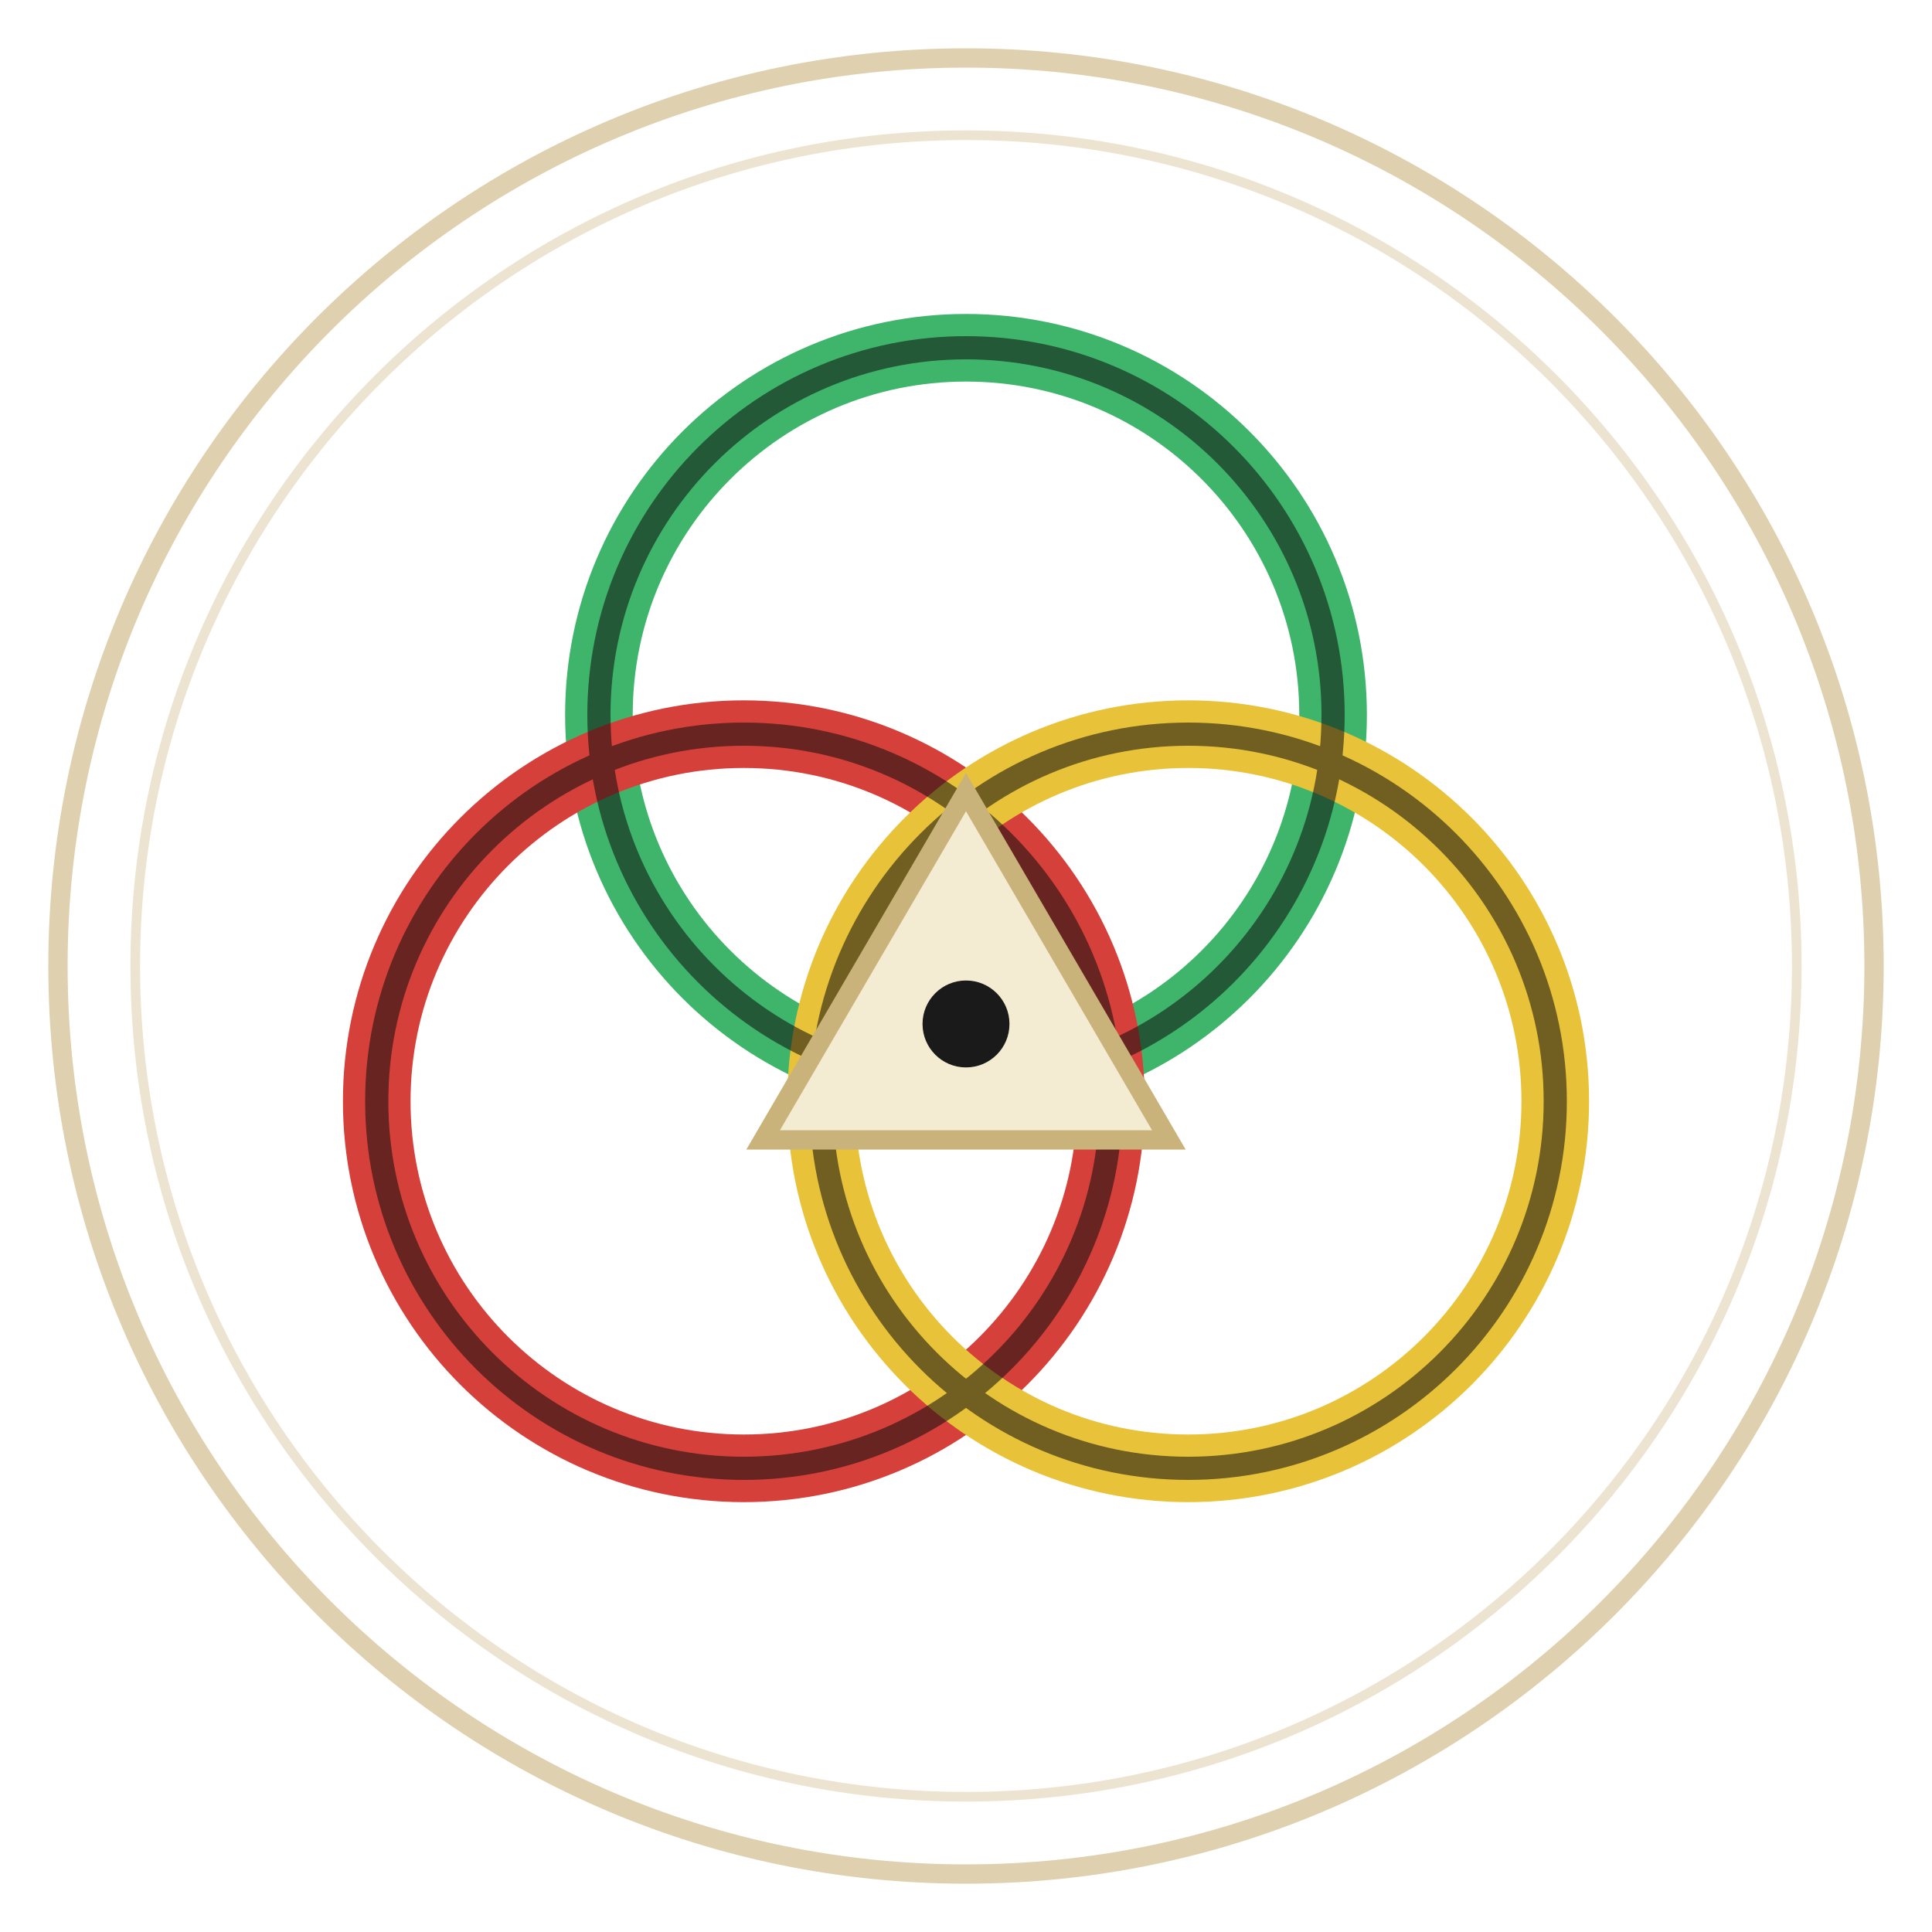
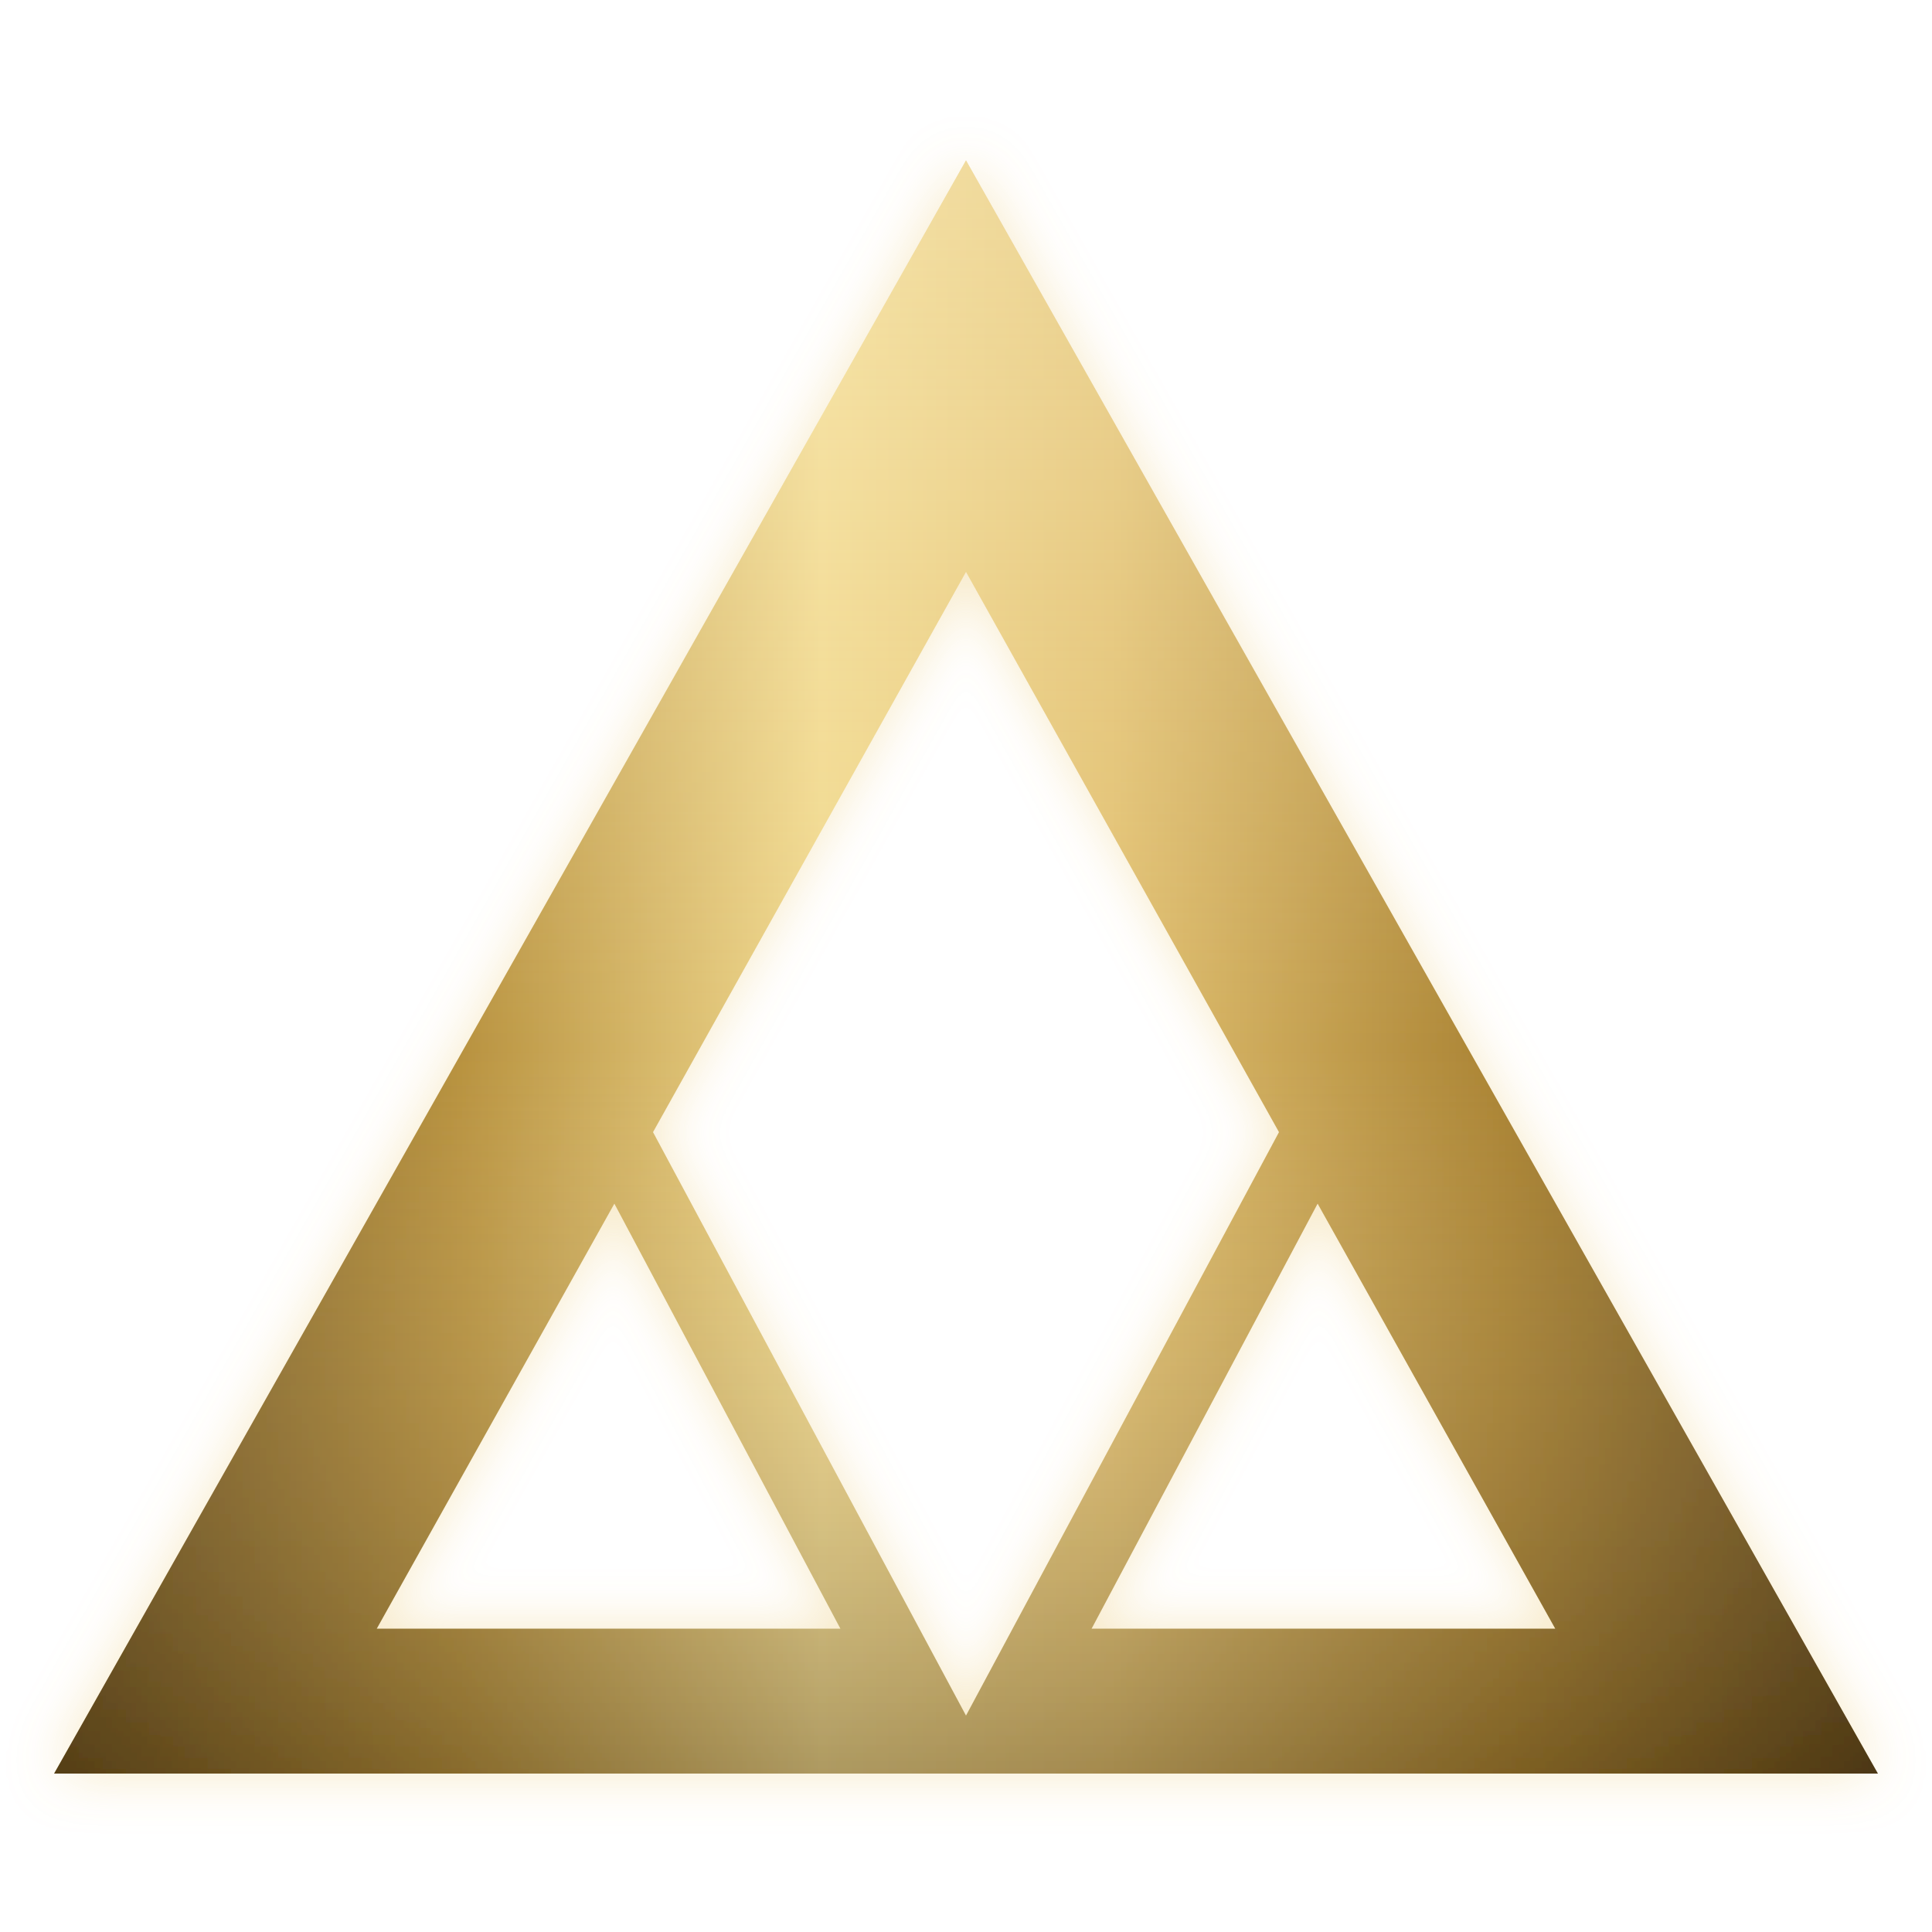
- <svg xmlns="http://www.w3.org/2000/svg" viewBox="0 0 200 200" role="img" aria-label="A Trindade: três anéis entrelaçados">
-   <circle cx="100" cy="100" r="94" fill="none" stroke="#c9b37a" stroke-width="2" opacity=".6" />
-   <circle cx="100" cy="100" r="86" fill="none" stroke="#c9b37a" stroke-width="1" opacity=".35" />
-   <g fill="none" stroke-width="7">
-     <circle cx="100" cy="74" r="38" stroke="#3fb56b" />
-     <circle cx="77" cy="114" r="38" stroke="#d6403a" />
-     <circle cx="123" cy="114" r="38" stroke="#e8c33a" />
+ <svg xmlns="http://www.w3.org/2000/svg" viewBox="140 112 1000 1000" role="img" aria-label="Símbolo da Trindade: triângulo dourado feito de três triângulos">
+   <defs>
+     <linearGradient id="ouro" x1="0" y1="0" x2="1" y2="0">
+       <stop offset="0" stop-color="#6b4f1d" />
+       <stop offset=".22" stop-color="#b8923f" />
+       <stop offset=".42" stop-color="#f1d98f" />
+       <stop offset=".58" stop-color="#e2c172" />
+       <stop offset=".8" stop-color="#a98232" />
+       <stop offset="1" stop-color="#5e4418" />
+     </linearGradient>
+     <linearGradient id="luz" x1="0" y1="0" x2="0" y2="1">
+       <stop offset="0" stop-color="#fff6d6" stop-opacity=".35" />
+       <stop offset=".55" stop-color="#fff6d6" stop-opacity="0" />
+       <stop offset="1" stop-color="#2a1d06" stop-opacity=".35" />
+     </linearGradient>
+     <filter id="brilho" x="-20%" y="-20%" width="140%" height="140%">
+       <feGaussianBlur in="SourceAlpha" stdDeviation="14" result="b" />
+       <feFlood flood-color="#e8c060" flood-opacity=".35" />
+       <feComposite in2="b" operator="in" result="g" />
+       <feMerge>
+         <feMergeNode in="g" />
+         <feMergeNode in="SourceGraphic" />
+       </feMerge>
+     </filter>
+   </defs>
+   <g filter="url(#brilho)">
+     <path fill="url(#ouro)" fill-rule="evenodd" d="       M640 195 L1112 1030 L168 1030 Z       M640 408 L802 698 L640 1000 L478 698 Z       M458 735 L575 955 L335 955 Z       M822 735 L945 955 L705 955 Z" />
+     <path fill="url(#luz)" fill-rule="evenodd" d="       M640 195 L1112 1030 L168 1030 Z       M640 408 L802 698 L640 1000 L478 698 Z       M458 735 L575 955 L335 955 Z       M822 735 L945 955 L705 955 Z" />
  </g>
-   <g fill="none" stroke="#0c0c0c" stroke-width="2.4" opacity=".55">
-     <circle cx="100" cy="74" r="38" />
-     <circle cx="77" cy="114" r="38" />
-     <circle cx="123" cy="114" r="38" />
-   </g>
-   <path d="M100 82 L121 118 L79 118 Z" fill="#f4ecd2" stroke="#c9b37a" stroke-width="2" />
-   <circle cx="100" cy="106" r="4.5" fill="#1a1a1a" />
</svg>
